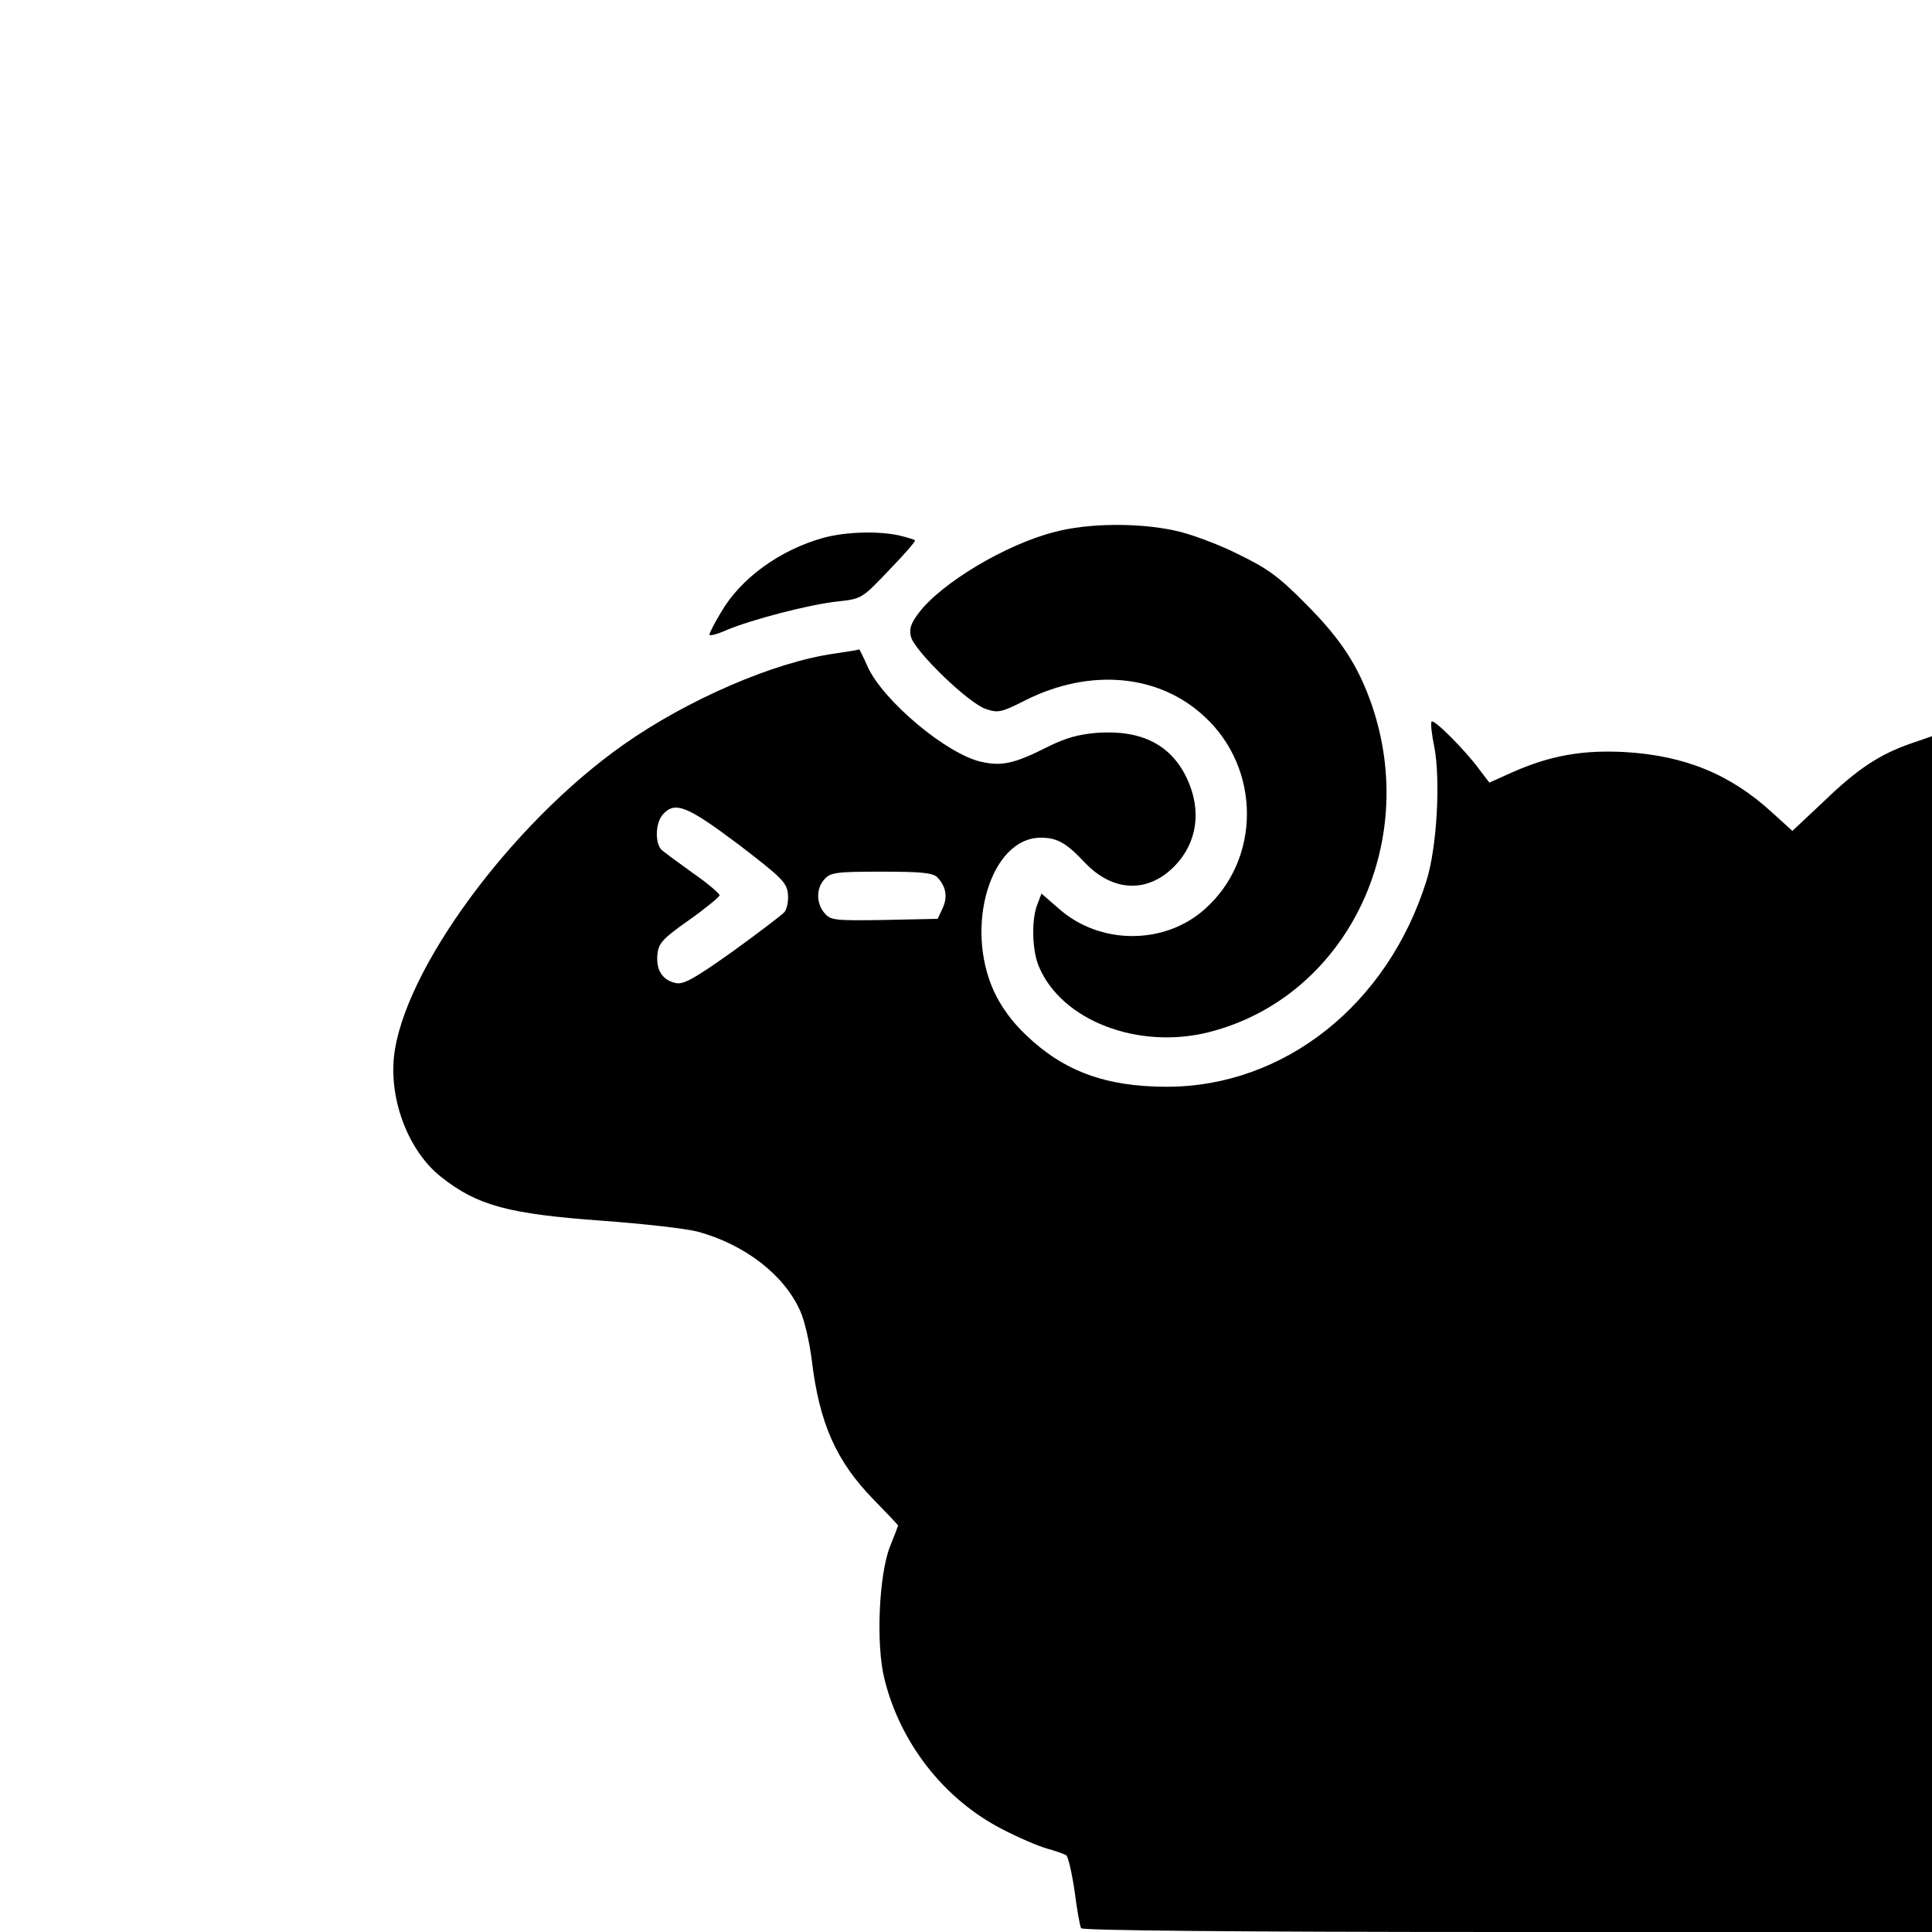
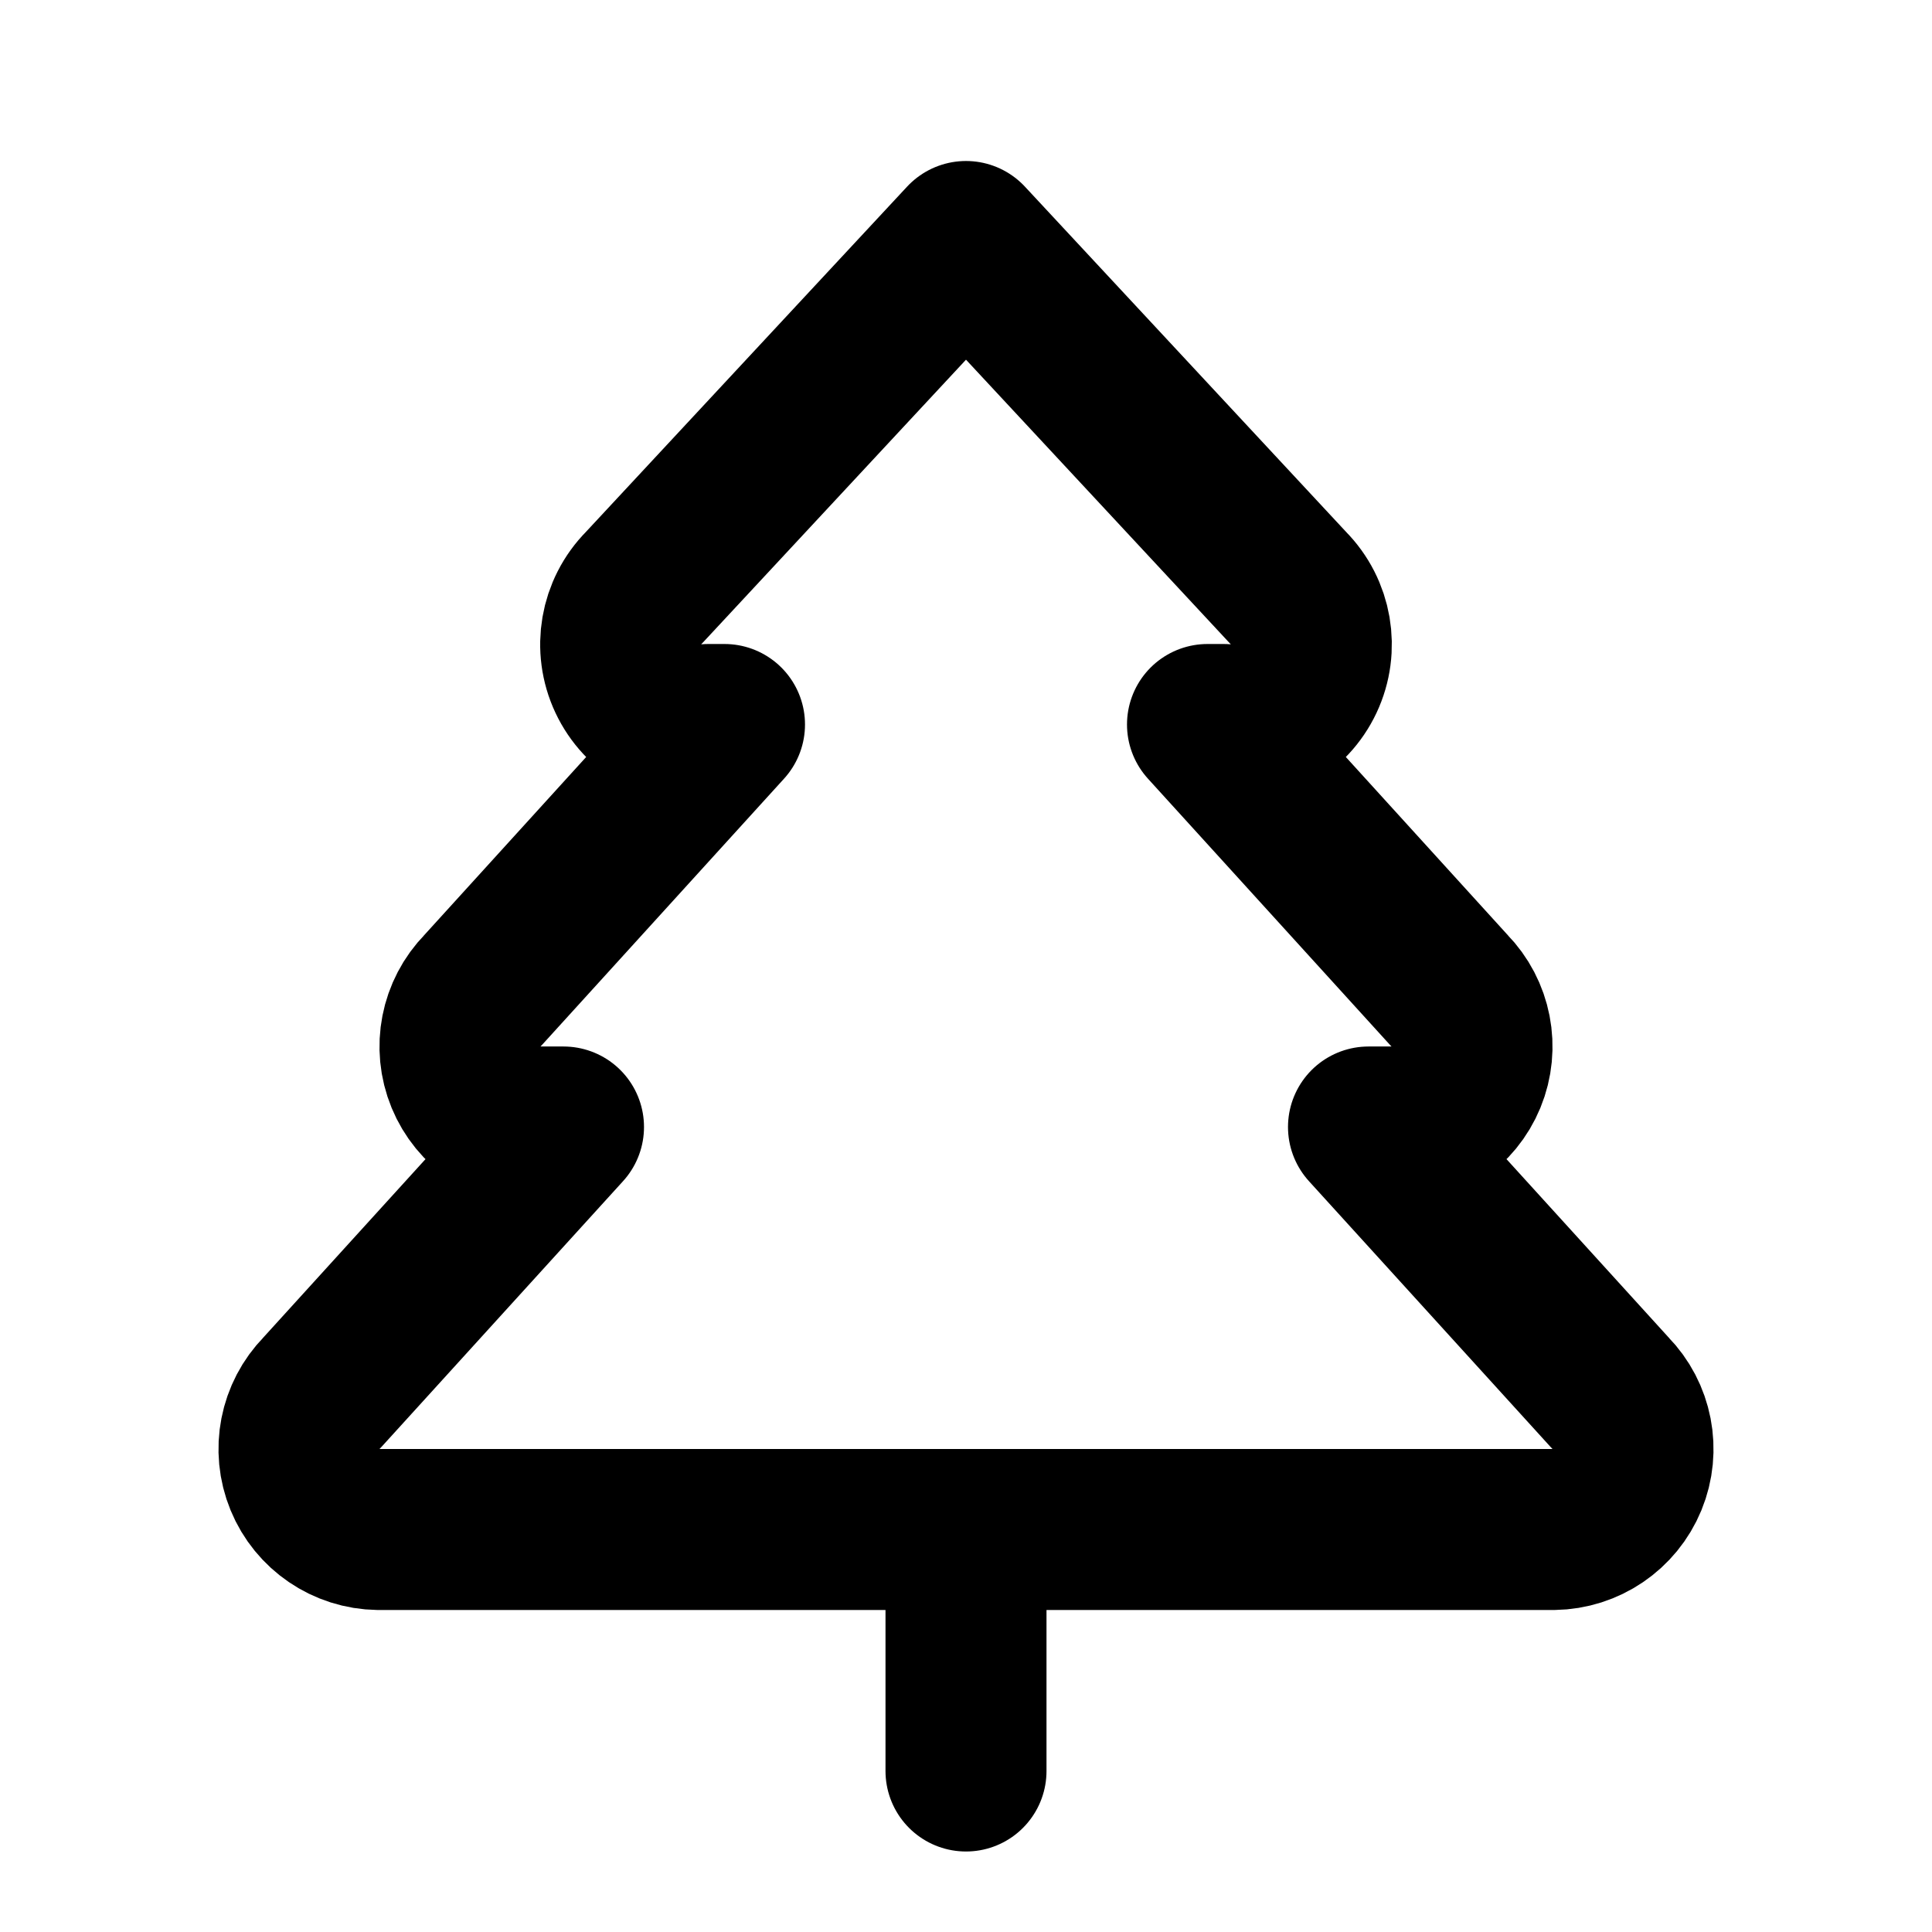
- <svg xmlns="http://www.w3.org/2000/svg" role="img" aria-label="Herdr" width="512" height="512" viewBox="0 0 512 512" preserveAspectRatio="xMidYMid meet">
-   <g fill="currentColor" transform="translate(0 512) scale(.1 -.1)" stroke="none">
-     <path d="M2794 3710 c-129 -33 -299 -135 -359 -214 -21 -28 -26 -42 -21 -63 9 -38 154 -178 199 -192 32 -11 41 -9 104 23 171 86 354 70 475 -43 150 -138 150 -379 0 -511 -107 -95 -278 -94 -386 2 l-46 40 -11 -29 c-16 -40 -14 -122 4 -164 60 -144 264 -222 452 -174 360 92 559 494 430 868 -36 103 -81 173 -175 267 -71 72 -100 93 -180 132 -52 26 -127 54 -167 62 -96 21 -230 20 -319 -4z M2183 3695 c-116 -32 -221 -108 -273 -199 -17 -28 -30 -54 -30 -58 0 -4 20 1 45 12 66 28 220 68 294 76 64 7 65 7 137 83 40 41 71 77 69 79 -2 2 -21 8 -42 13 -55 12 -140 10 -200 -6z M2212 3388 c-159 -22 -390 -122 -559 -241 -299 -210 -585 -600 -609 -828 -12 -118 40 -251 125 -318 96 -76 178 -98 426 -116 110 -8 224 -21 254 -29 125 -34 230 -115 272 -211 11 -24 24 -81 30 -127 20 -170 65 -271 166 -374 34 -35 63 -65 63 -67 0 -1 -10 -27 -22 -57 -29 -76 -37 -259 -14 -350 42 -170 158 -318 311 -397 44 -23 98 -46 120 -52 22 -6 45 -14 51 -18 5 -5 15 -48 22 -96 6 -48 14 -92 17 -97 4 -6 415 -10 1131 -10 l1124 0 0 1584 0 1585 -55 -19 c-84 -29 -143 -68 -232 -154 l-83 -78 -54 49 c-111 102 -233 151 -391 160 -113 6 -199 -10 -298 -54 l-60 -27 -26 34 c-37 51 -120 134 -127 128 -3 -4 0 -34 7 -67 17 -89 7 -268 -21 -356 -103 -328 -377 -545 -688 -545 -161 0 -273 41 -373 137 -37 35 -66 75 -85 116 -79 173 -8 407 124 407 44 0 68 -14 117 -66 74 -78 167 -82 238 -9 60 62 72 147 33 231 -42 90 -120 130 -238 122 -50 -4 -85 -14 -131 -37 -89 -45 -122 -52 -176 -40 -92 20 -262 163 -302 253 -11 25 -21 45 -22 45 -1 -1 -30 -6 -65 -11z m-256 -505 c115 -88 129 -102 132 -131 2 -18 -2 -40 -9 -49 -7 -8 -69 -55 -138 -105 -103 -73 -130 -88 -151 -83 -35 8 -51 34 -48 74 3 31 12 42 83 92 44 31 80 61 82 66 1 4 -30 31 -69 58 -39 28 -77 56 -85 63 -18 19 -16 72 4 94 32 35 63 23 199 -79z m528 -88 c23 -24 28 -52 14 -82 l-13 -28 -141 -3 c-130 -2 -142 -1 -158 17 -23 26 -24 66 -1 91 16 18 32 20 151 20 105 0 136 -3 148 -15z" />
-   </g>
+ <svg xmlns="http://www.w3.org/2000/svg" width="24" height="24" viewBox="0 0 24 24" fill="none" stroke="currentColor" stroke-width="2" stroke-linecap="round" stroke-linejoin="round">
+   <path d="m17 14 3 3.3a1 1 0 0 1-.7 1.7H4.7a1 1 0 0 1-.7-1.7L7 14h-.3a1 1 0 0 1-.7-1.7L9 9h-.2A1 1 0 0 1 8 7.3L12 3l4 4.3a1 1 0 0 1-.8 1.7H15l3 3.3a1 1 0 0 1-.7 1.7H17Z" />
+   <path d="M12 22v-3" />
</svg>
